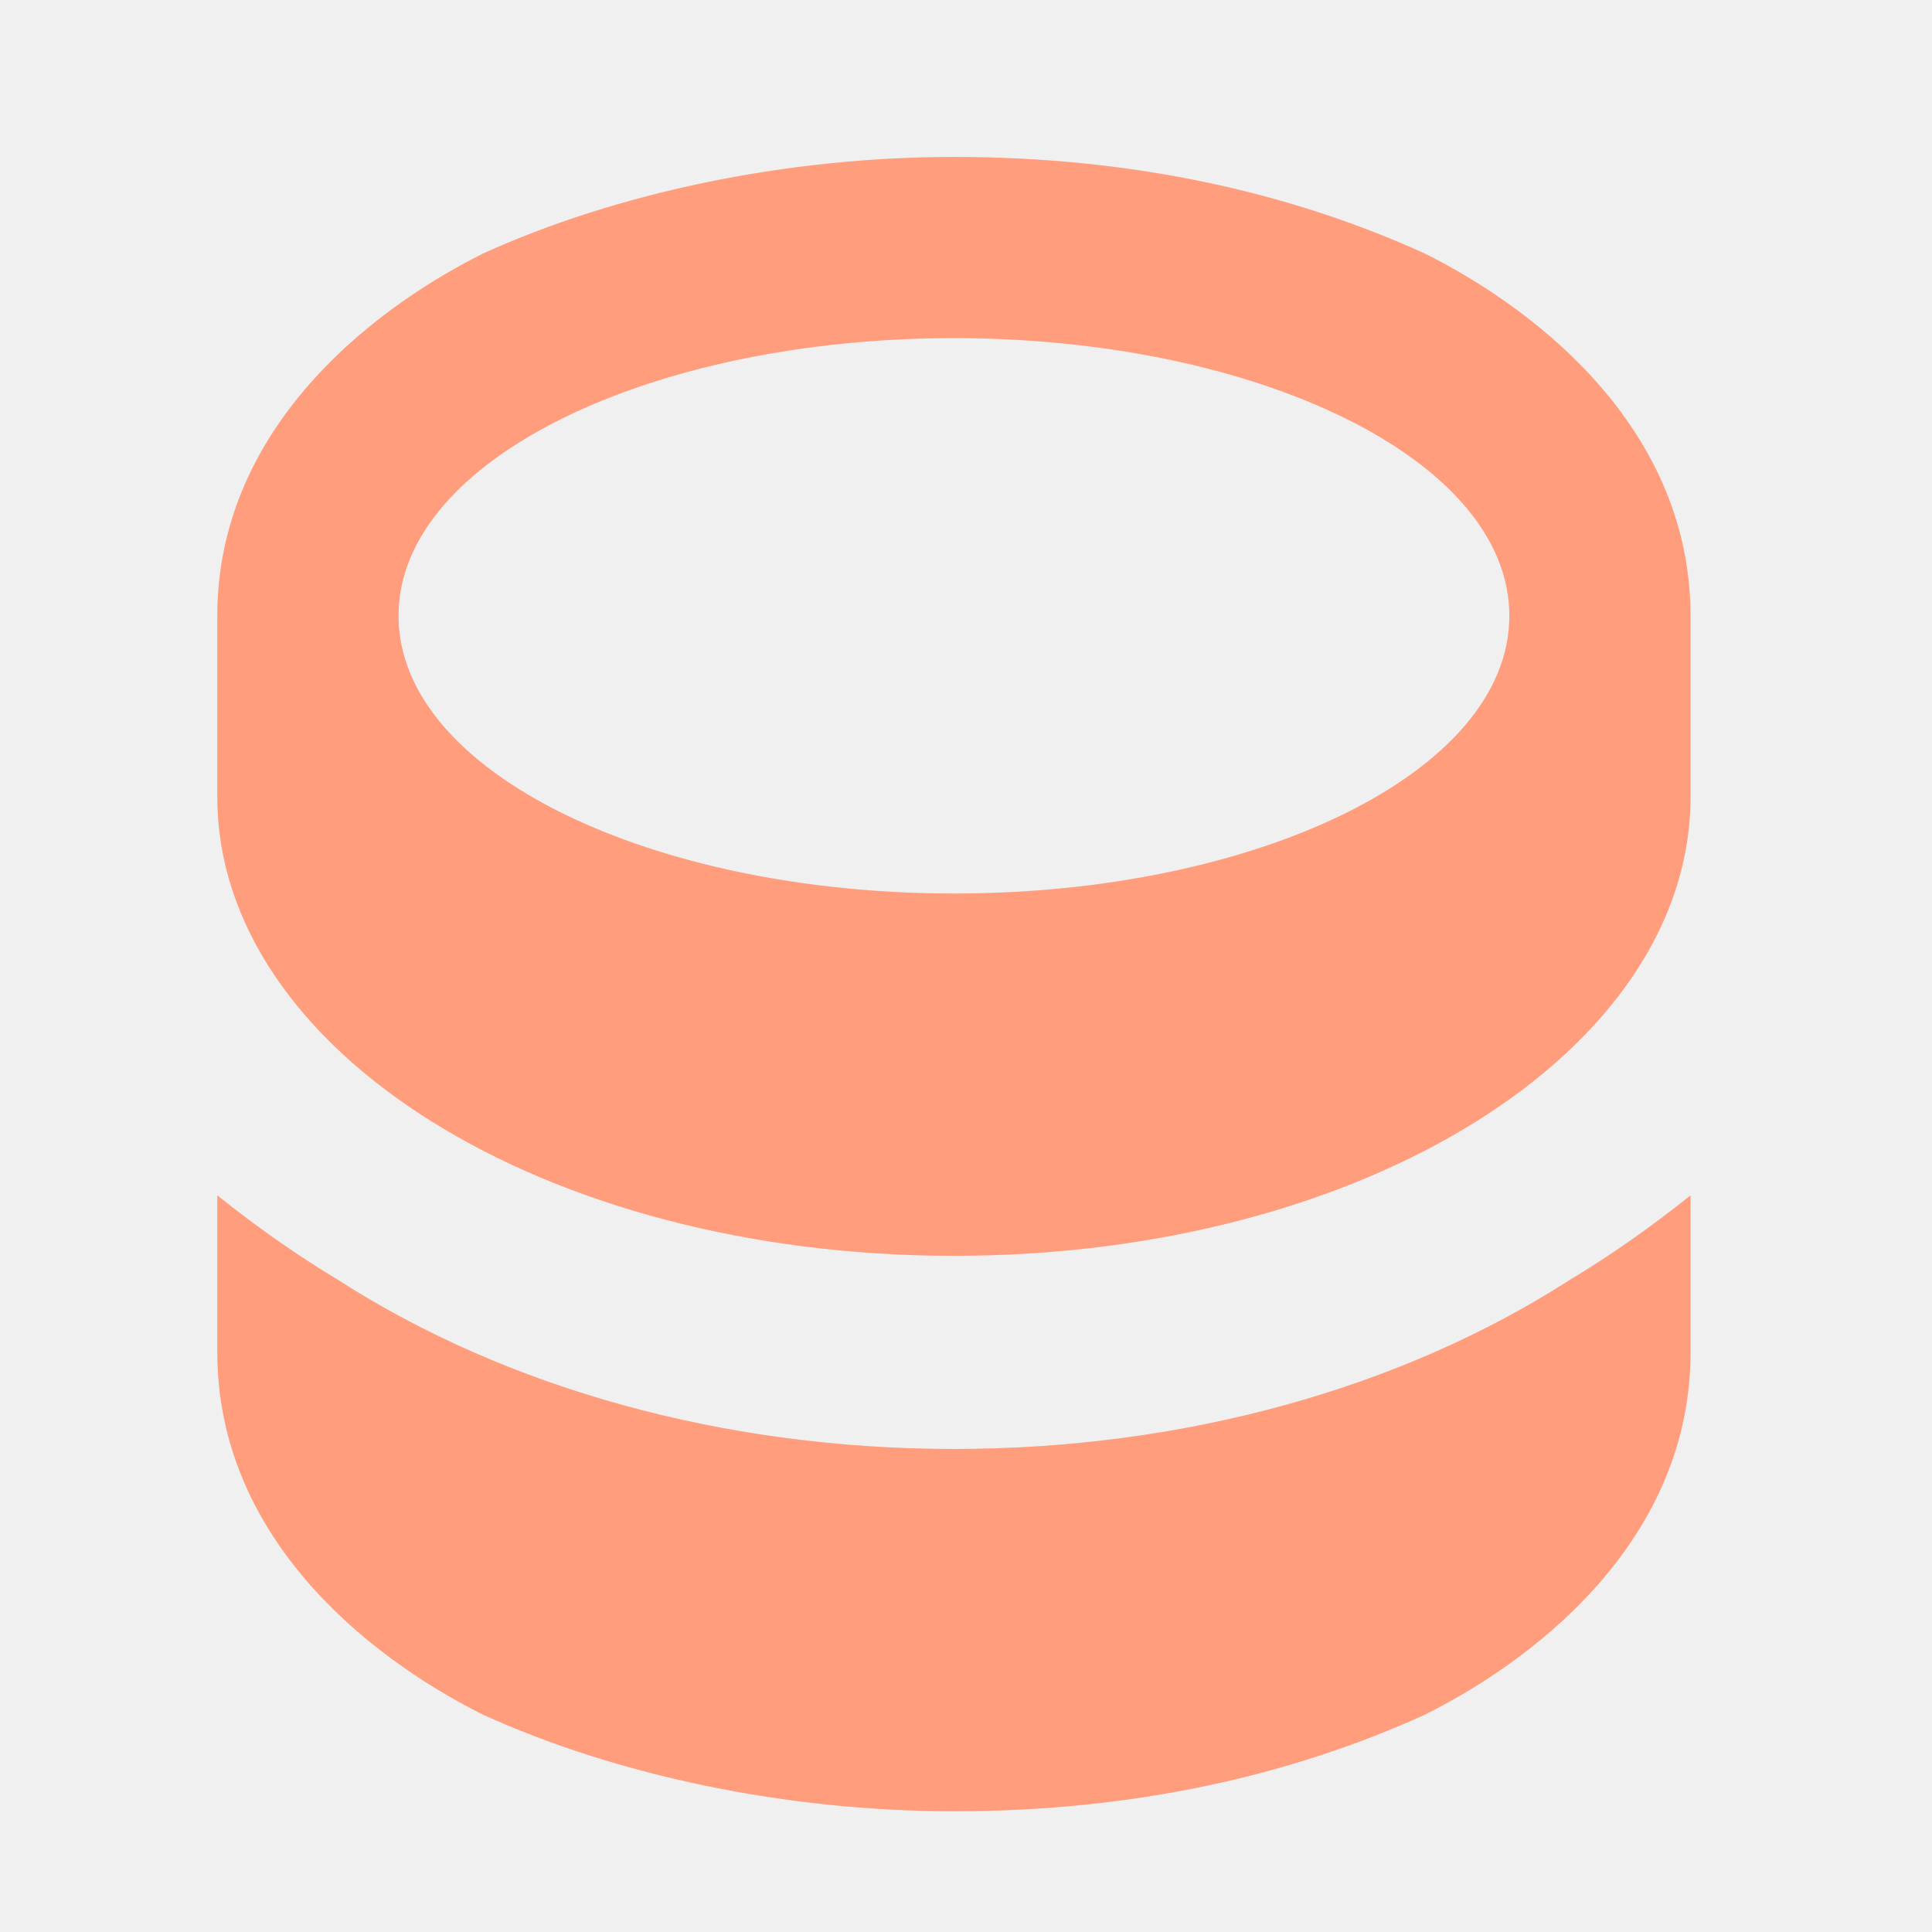
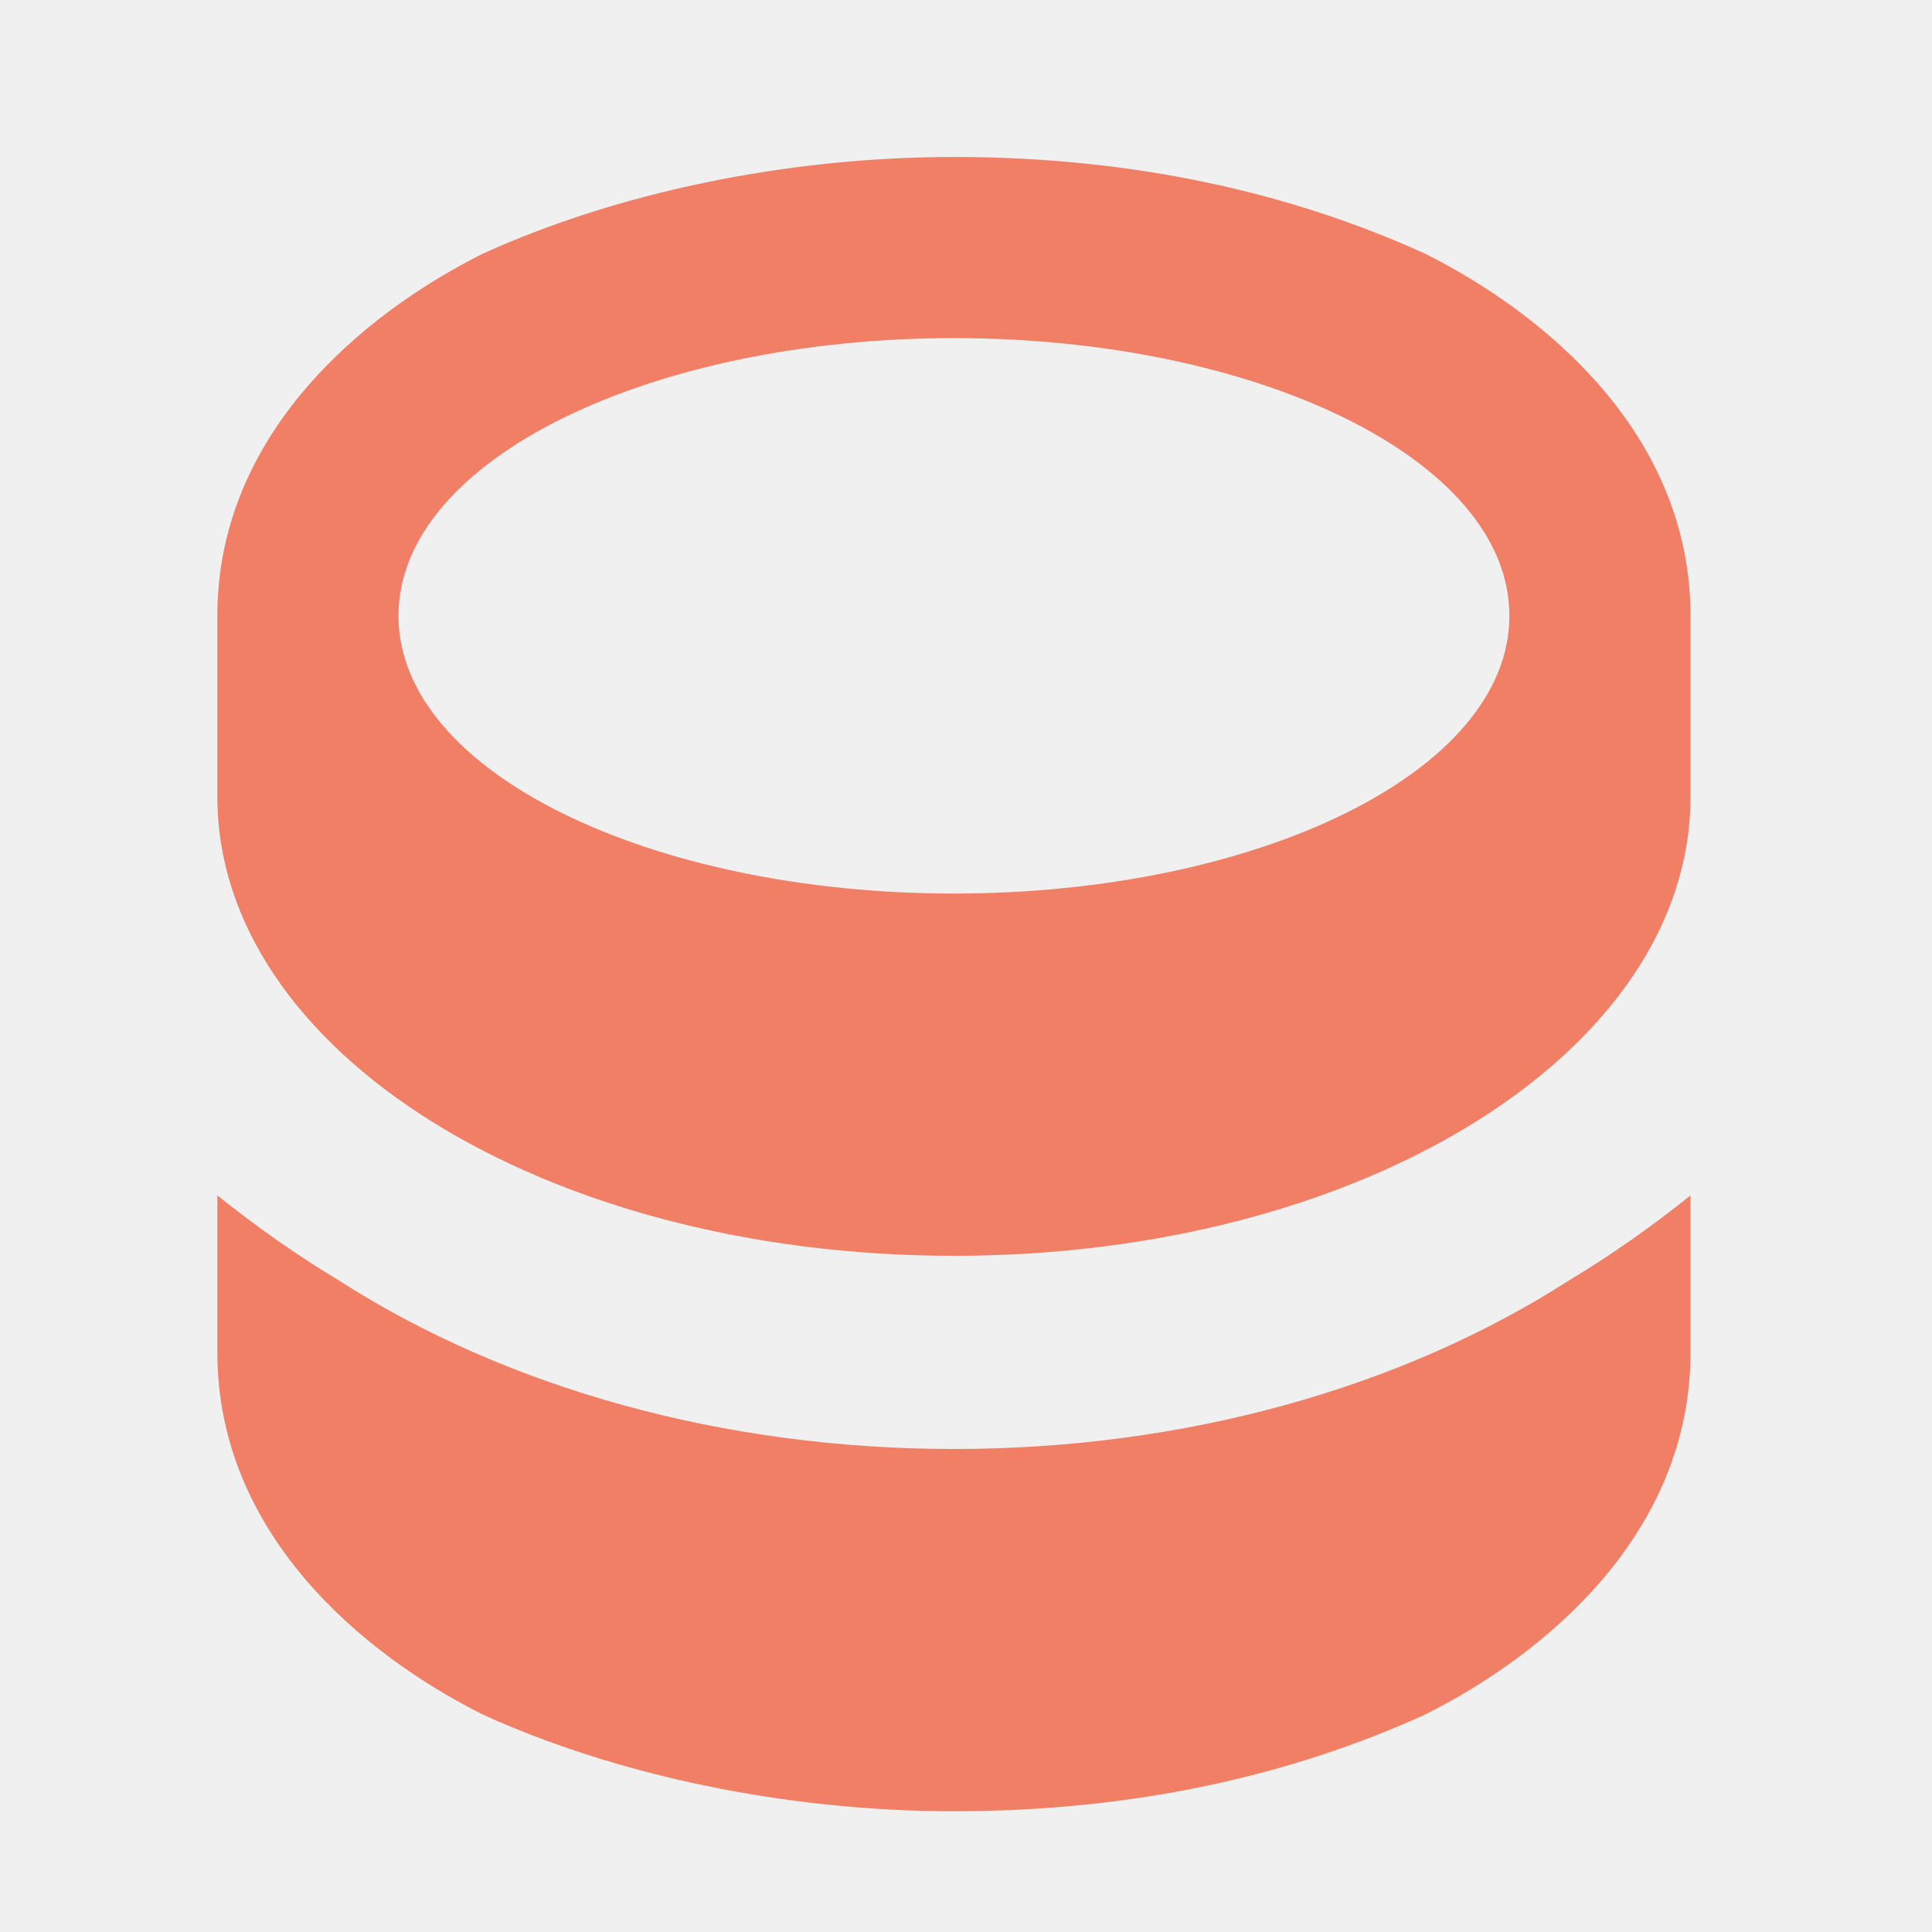
<svg xmlns="http://www.w3.org/2000/svg" version="1.2" viewBox="0 0 16 16" width="16" height="16">
-   <style>
- 		.s0 { fill: #ff845d } 
- 		.s1 { opacity: .2;fill: #ffffff } 
- 	</style>
-   <g id="Layer 1">
-     <path fill-rule="evenodd" class="s0" d="m14 9.9v1.3c0 1.5-1.2 2.5-2.2 3-1.1 0.5-2.4 0.8-3.9 0.8-1.4 0-2.8-0.3-3.9-0.8-1-0.5-2.2-1.5-2.2-3v-1.3q0.5 0.4 1 0.7c1.4 0.9 3.2 1.4 5.1 1.4 1.9 0 3.7-0.5 5.1-1.4q0.5-0.3 1-0.7zm0-3.3v-1.5c0-1.5-1.2-2.5-2.2-3-1.1-0.5-2.4-0.8-3.9-0.8-1.4 0-2.8 0.3-3.9 0.8-1 0.5-2.2 1.5-2.2 3v1.5c0 2.1 2.7 3.8 6.1 3.8 3.4 0 6.1-1.7 6.1-3.8zm-6.1 0.8c-2.5 0-4.6-1-4.6-2.3 0-1.3 2.1-2.3 4.6-2.3 2.5 0 4.6 1 4.6 2.3 0 1.3-2.1 2.3-4.6 2.3z" />
-     <path fill-rule="evenodd" class="s1" d="m14 9.9v1.3c0 1.5-1.2 2.5-2.2 3-1.1 0.5-2.4 0.8-3.9 0.8-1.4 0-2.8-0.3-3.9-0.8-1-0.5-2.2-1.5-2.2-3v-1.3q0.5 0.4 1 0.7c1.4 0.9 3.2 1.4 5.1 1.4 1.9 0 3.7-0.5 5.1-1.4q0.5-0.3 1-0.7zm0-3.3v-1.5c0-1.5-1.2-2.5-2.2-3-1.1-0.5-2.4-0.8-3.9-0.8-1.4 0-2.8 0.3-3.9 0.8-1 0.5-2.2 1.5-2.2 3v1.5c0 2.1 2.7 3.8 6.1 3.8 3.4 0 6.1-1.7 6.1-3.8zm-6.1 0.8c-2.5 0-4.6-1-4.6-2.3 0-1.3 2.1-2.3 4.6-2.3 2.5 0 4.6 1 4.6 2.3 0 1.3-2.1 2.3-4.6 2.3z" />
-   </g>
+   <style>.a{fill:#f17f66}</style>
+   <path fill-rule="evenodd" class="a" d="m14 9.9v1.3c0 1.5-1.2 2.5-2.2 3-1.1 0.5-2.4 0.8-3.9 0.8-1.4 0-2.8-0.3-3.9-0.8-1-0.5-2.2-1.5-2.2-3v-1.3q0.5 0.4 1 0.7c1.4 0.9 3.2 1.4 5.1 1.4 1.9 0 3.7-0.5 5.1-1.4q0.5-0.3 1-0.7zm0-3.3v-1.5c0-1.5-1.2-2.5-2.2-3-1.1-0.5-2.4-0.8-3.9-0.8-1.4 0-2.8 0.3-3.9 0.8-1 0.5-2.2 1.5-2.2 3v1.5c0 2.1 2.7 3.8 6.1 3.8 3.4 0 6.1-1.7 6.1-3.8zm-6.1 0.8c-2.5 0-4.6-1-4.6-2.3 0-1.3 2.1-2.3 4.6-2.3 2.5 0 4.6 1 4.6 2.3 0 1.3-2.1 2.3-4.6 2.3z" />
</svg>
